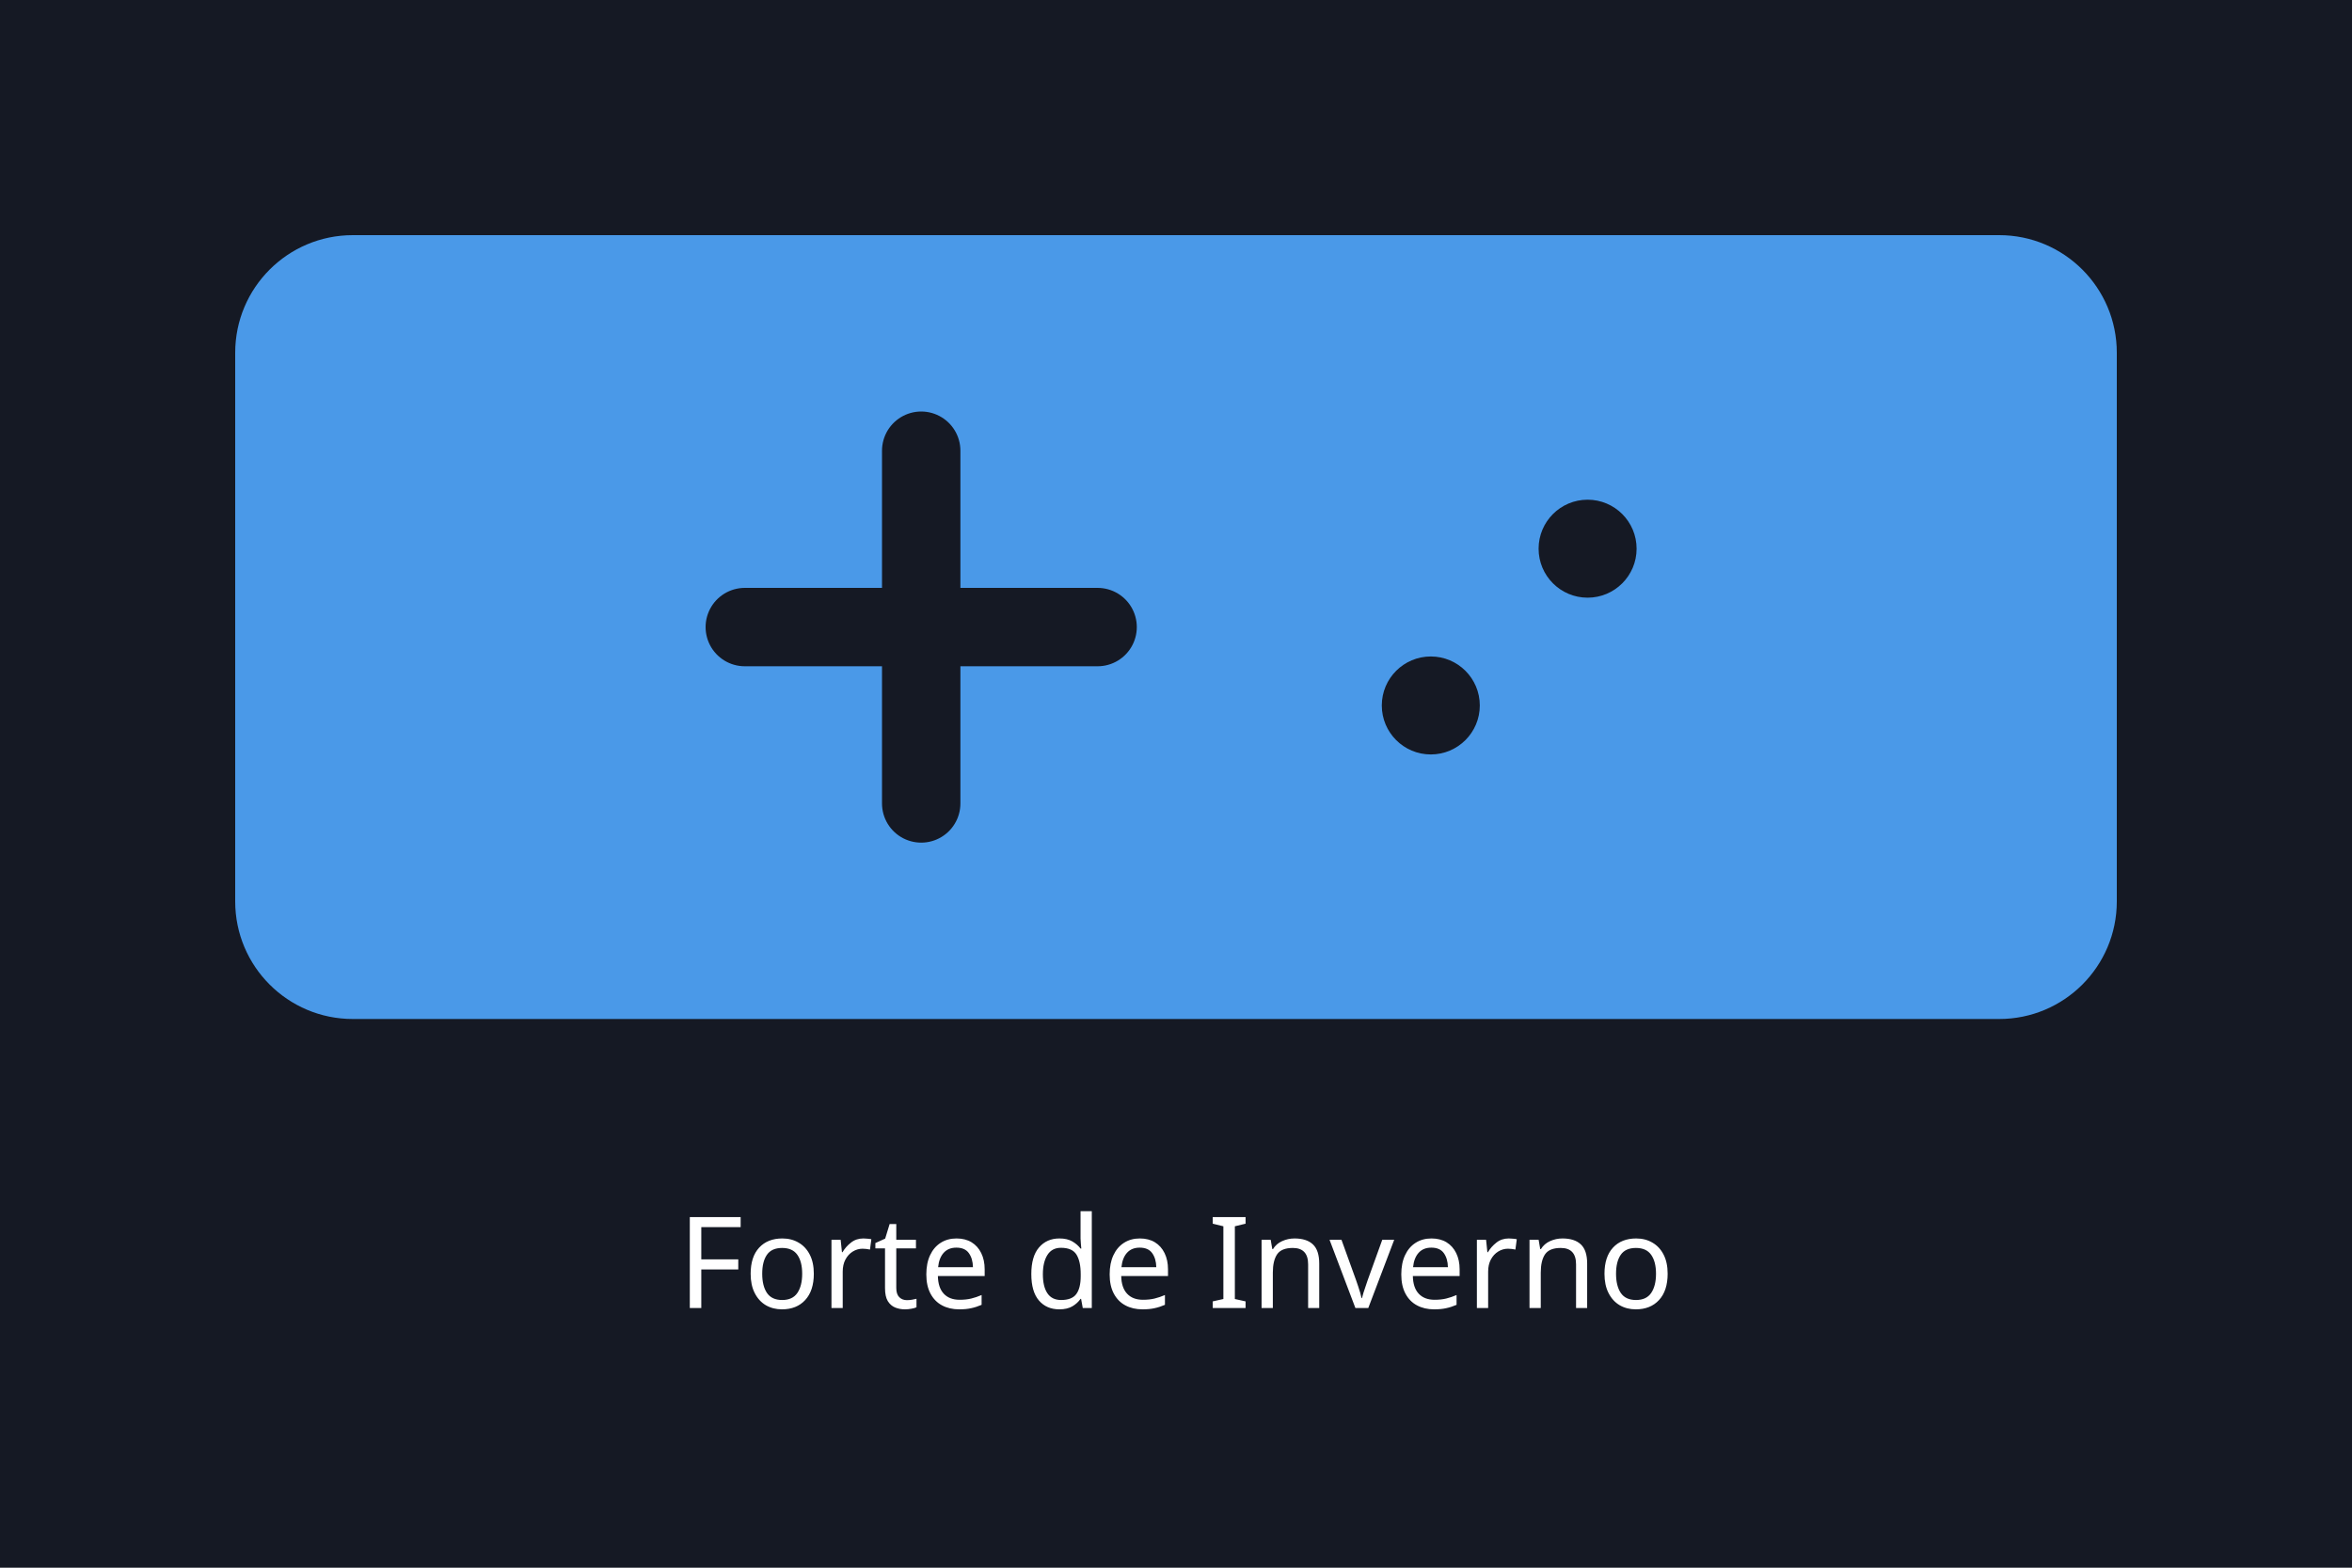
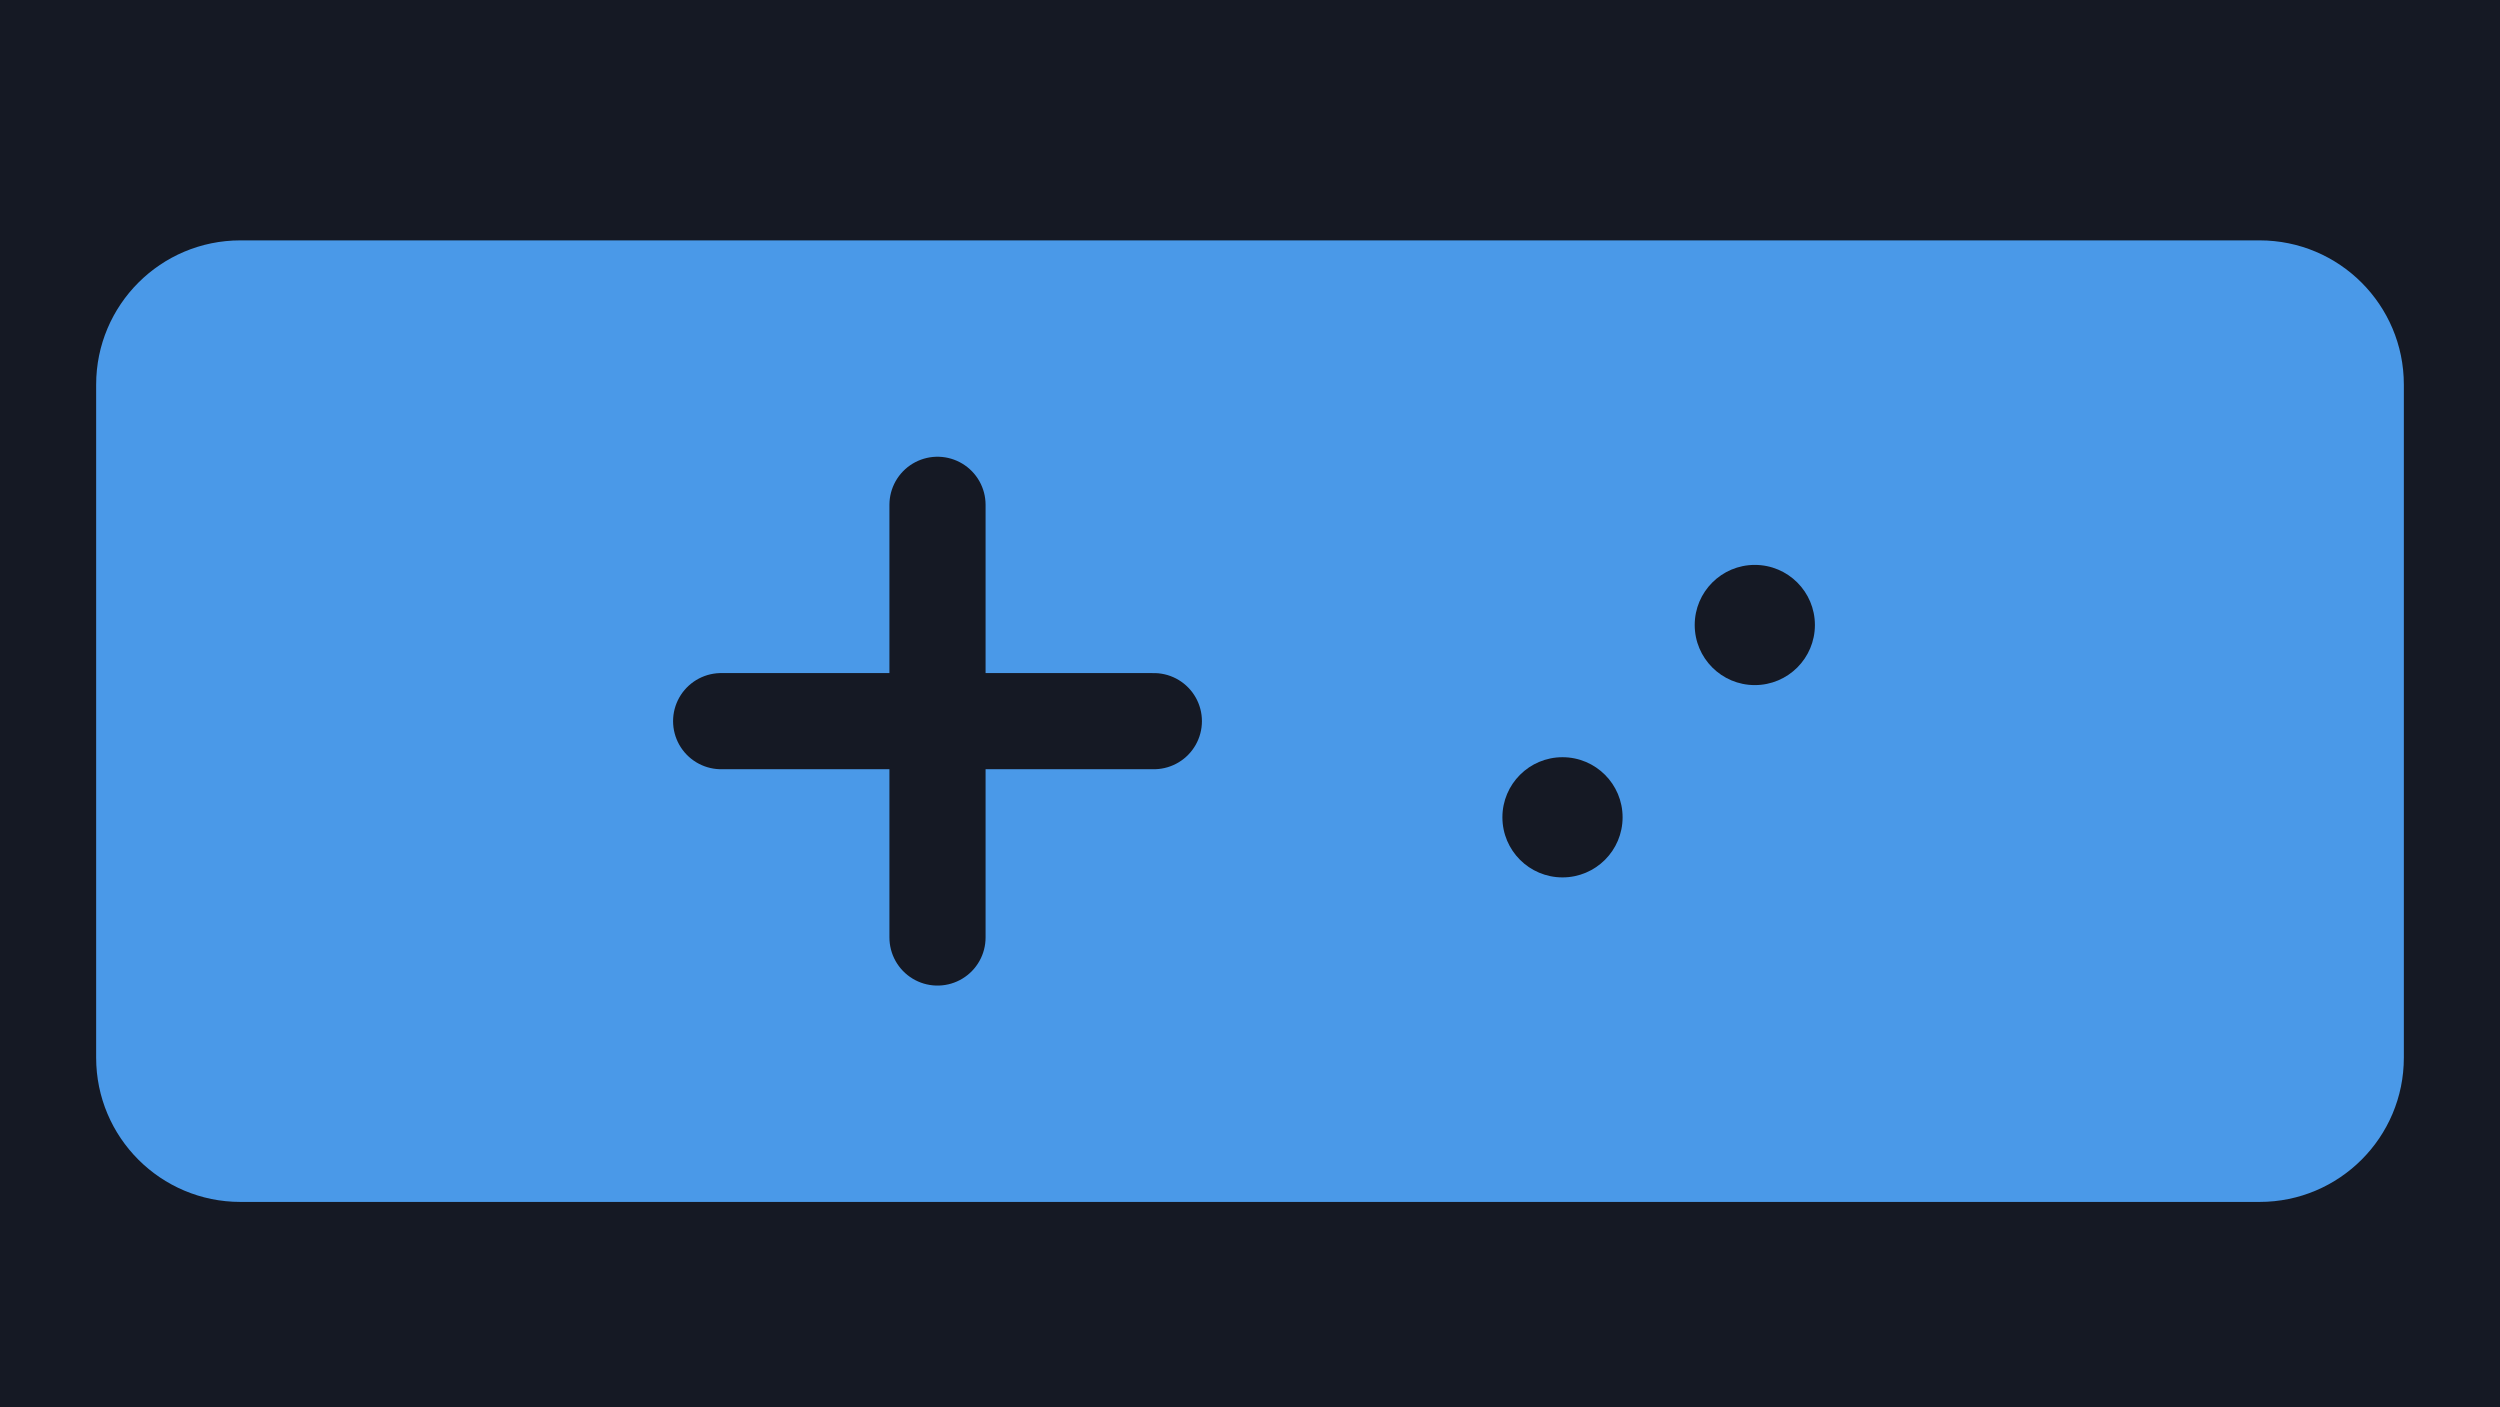
- <svg xmlns="http://www.w3.org/2000/svg" viewBox="0 0 480 320" role="img" aria-labelledby="titulo">
+ <svg xmlns="http://www.w3.org/2000/svg" viewBox="32 8 416 234" role="img" aria-labelledby="titulo">
  <rect width="480" height="320" fill="#151924" />
  <rect x="48" y="48" width="384" height="160" rx="24" fill="#4A99E8" />
  <path d="M152 128h72m-36-36v72" stroke="#151924" stroke-width="16" stroke-linecap="round" />
  <circle cx="292" cy="144" r="10" fill="#151924" />
  <circle cx="324" cy="112" r="10" fill="#151924" />
-   <text x="240" y="267" text-anchor="middle" font-family="sans-serif" font-size="26" fill="#ffffff">Forte de Inverno</text>
</svg>
